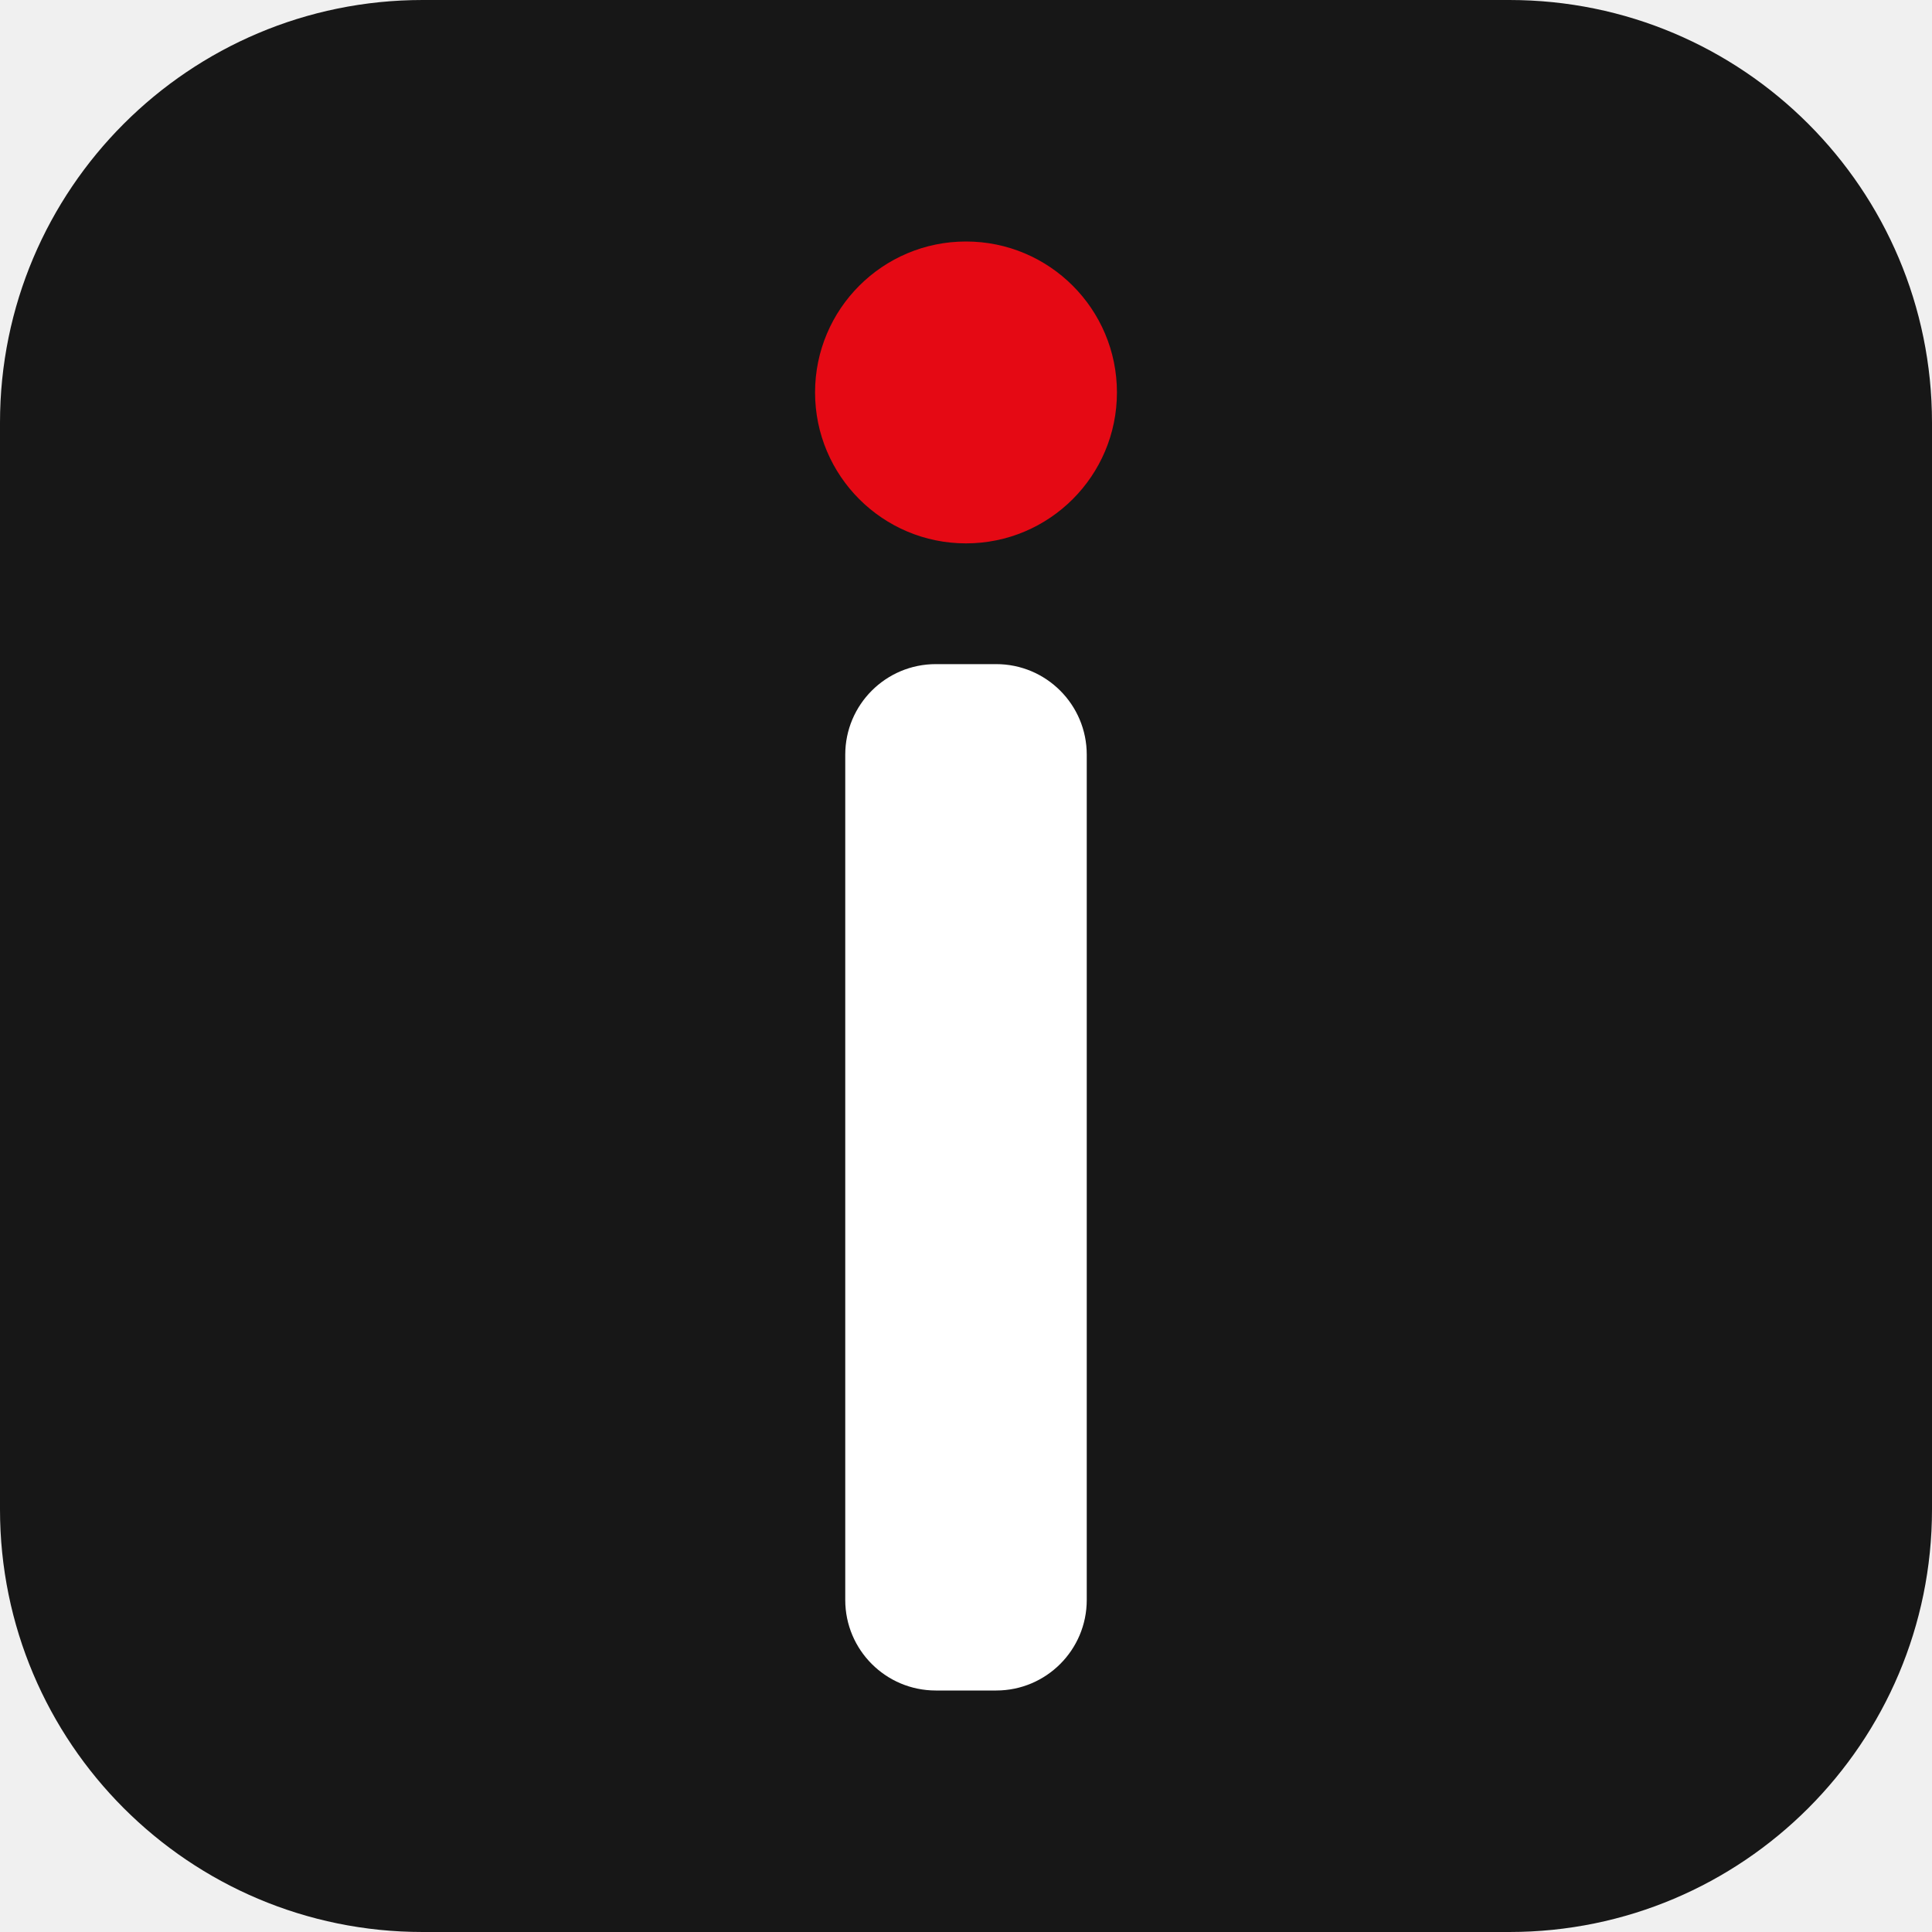
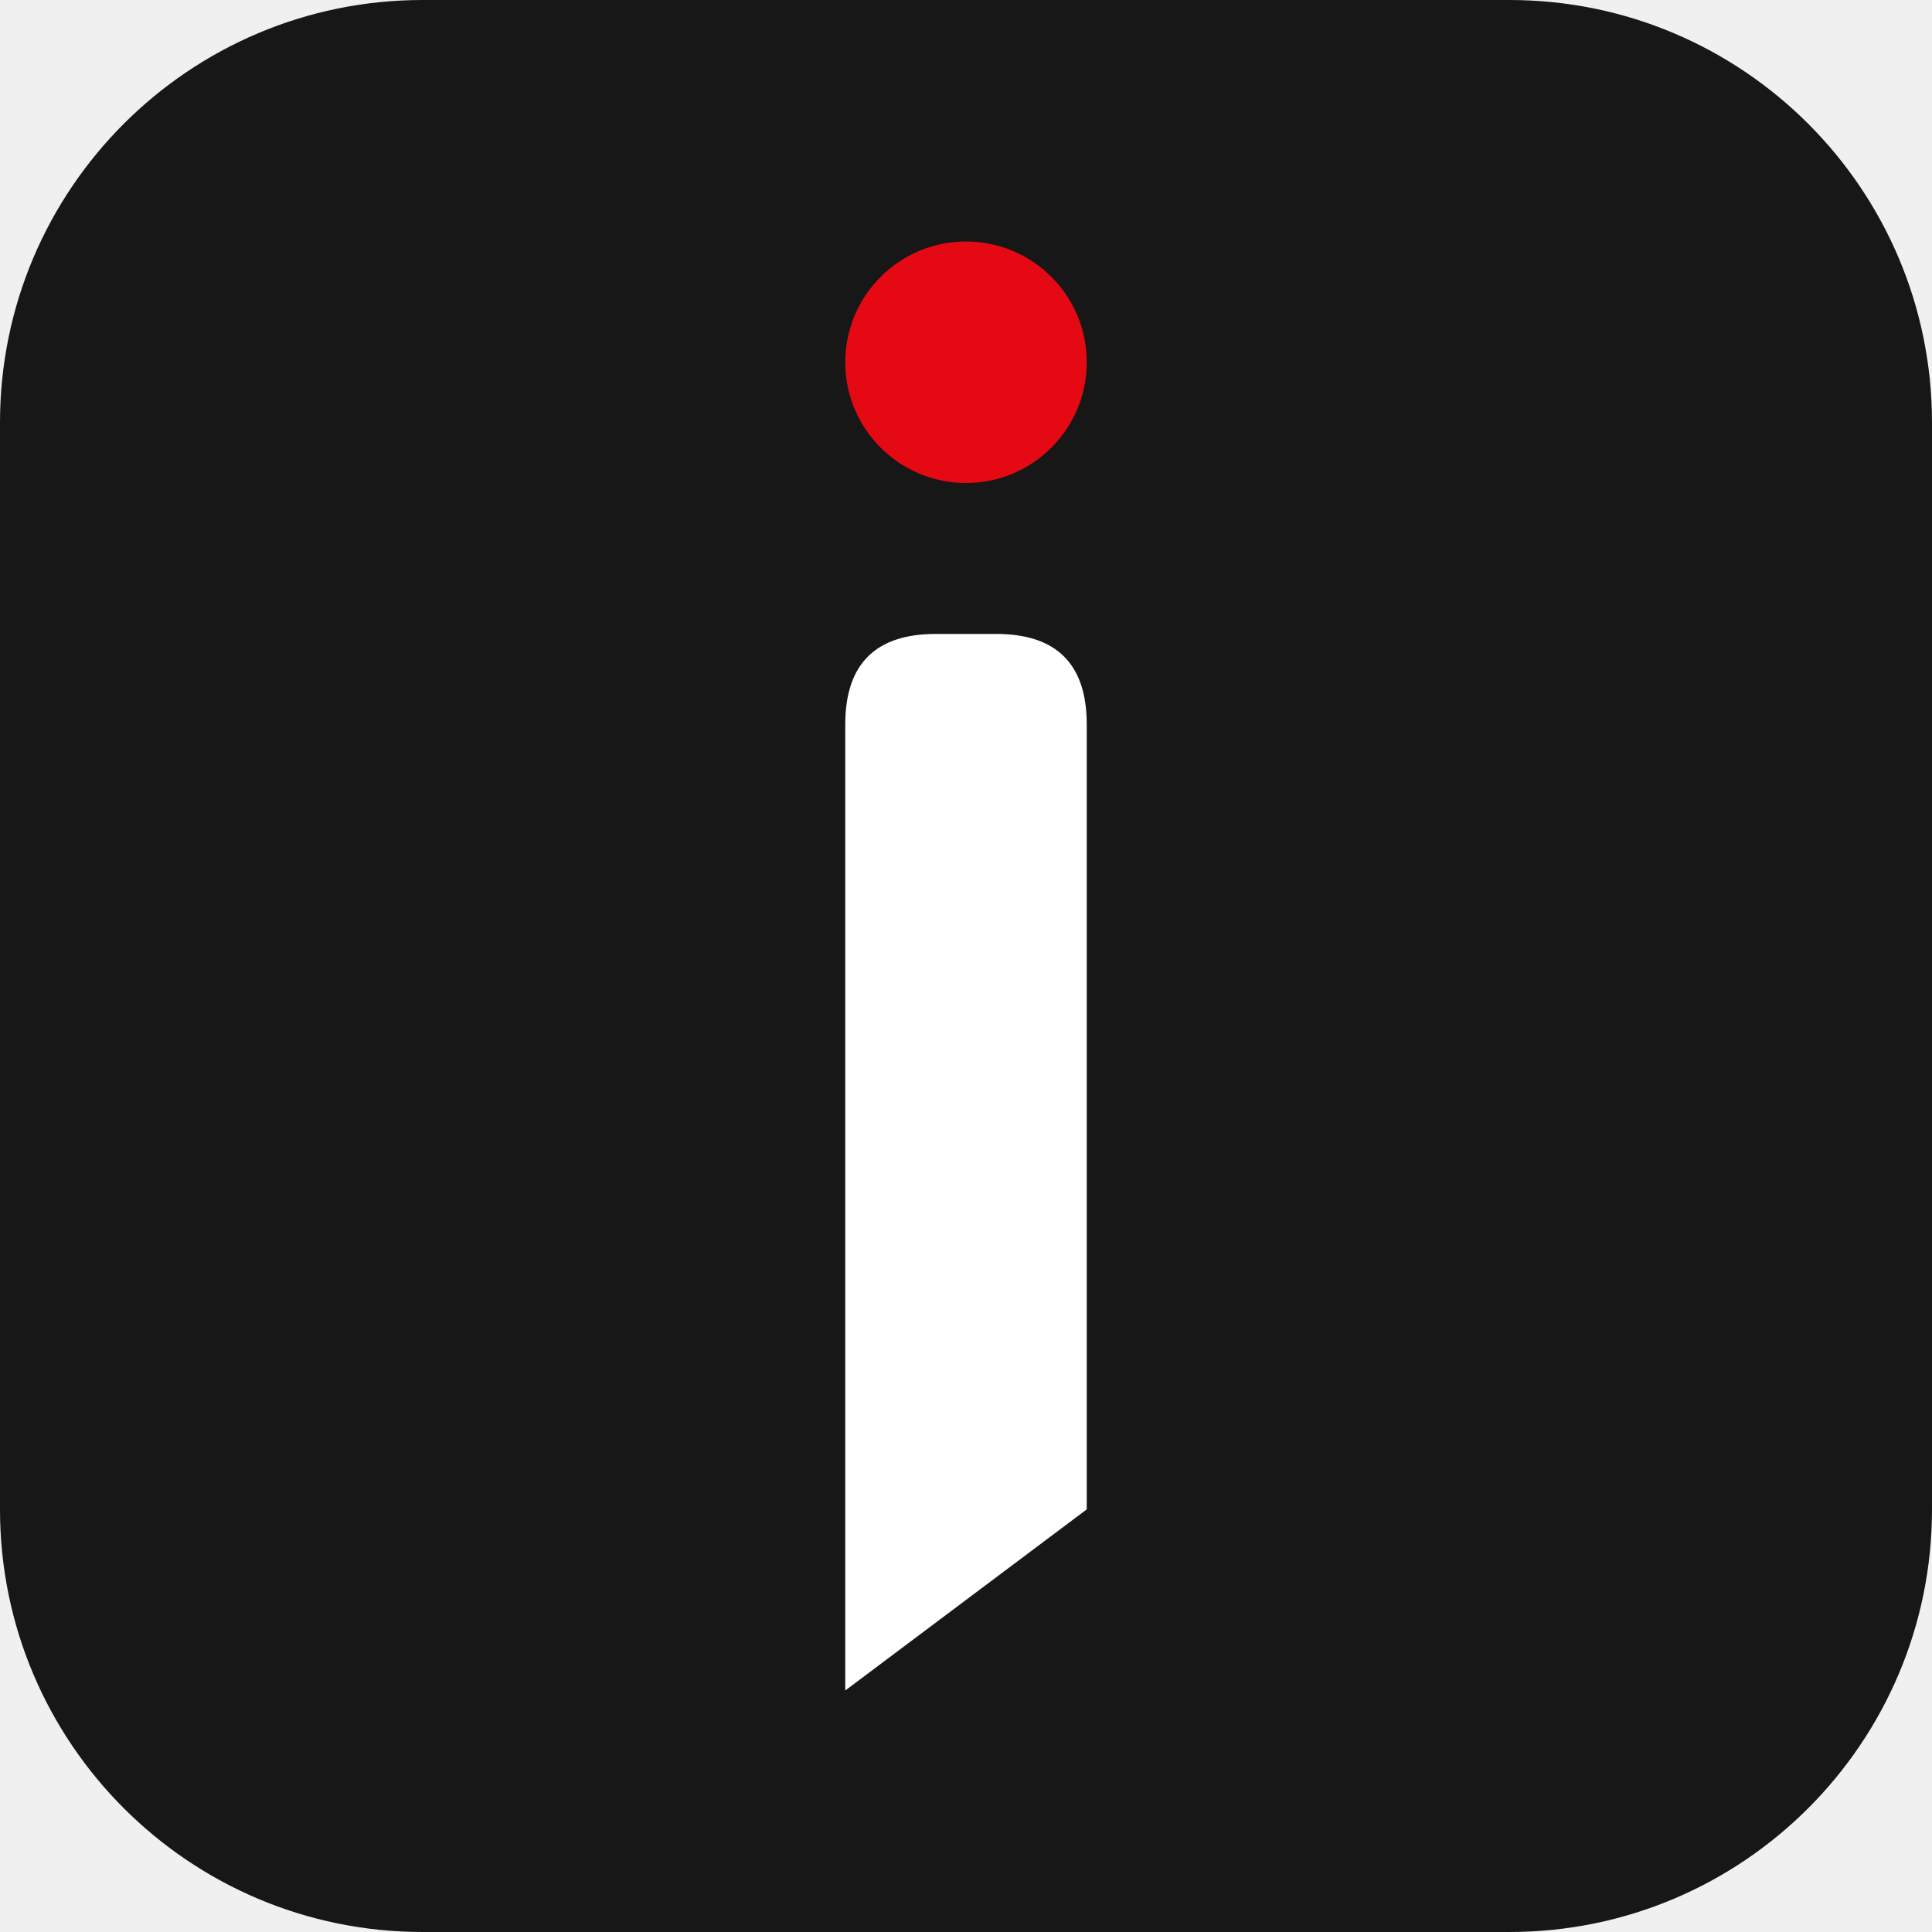
<svg xmlns="http://www.w3.org/2000/svg" viewBox="0 0 64 64">
  <rect width="64" height="64" rx="14" fill="#171717" />
-   <circle cx="32" cy="13" r="5" fill="#E50914" />
-   <rect x="28" y="22" width="8" height="34" rx="3" fill="#FFFFFF" />
+   <rect x="28" y="8" width="8" height="8" rx="4" fill="#E50914" />
+   <path d="M28 24 Q28 21 31 21 L33 21 Q36 21 36 24 L36 50 L28 56 Z" fill="#FFFFFF" />
</svg>
